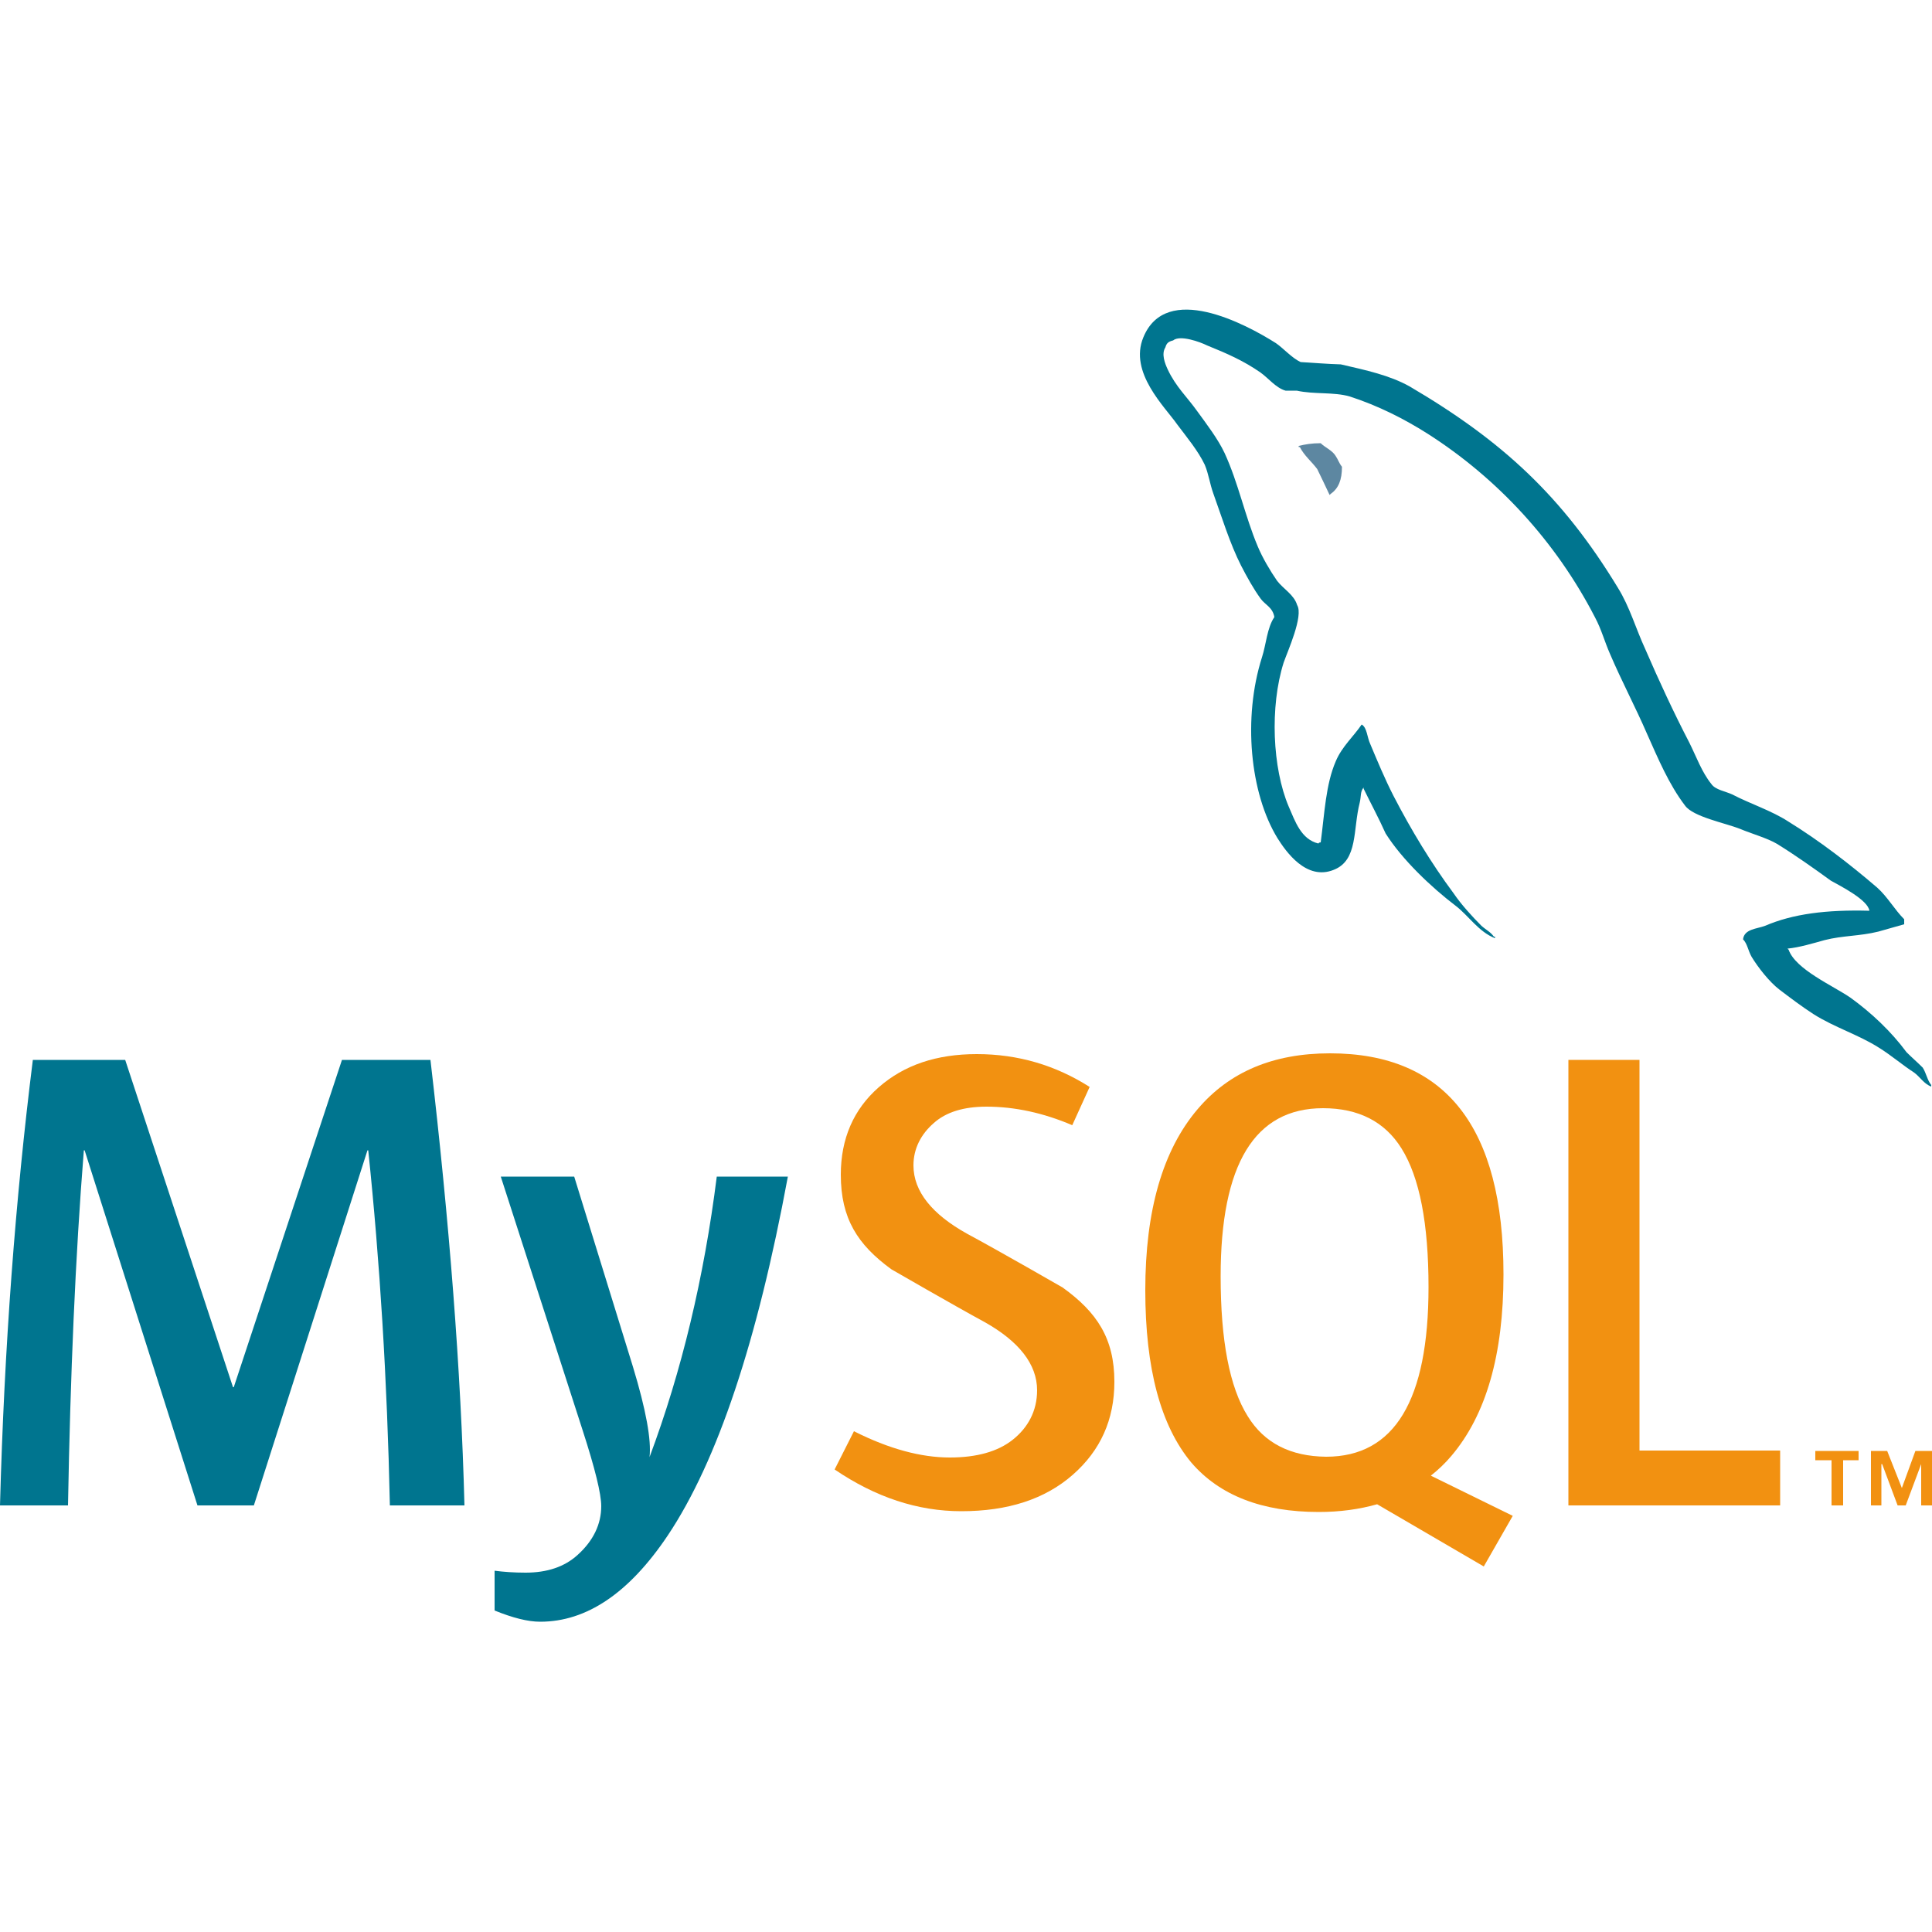
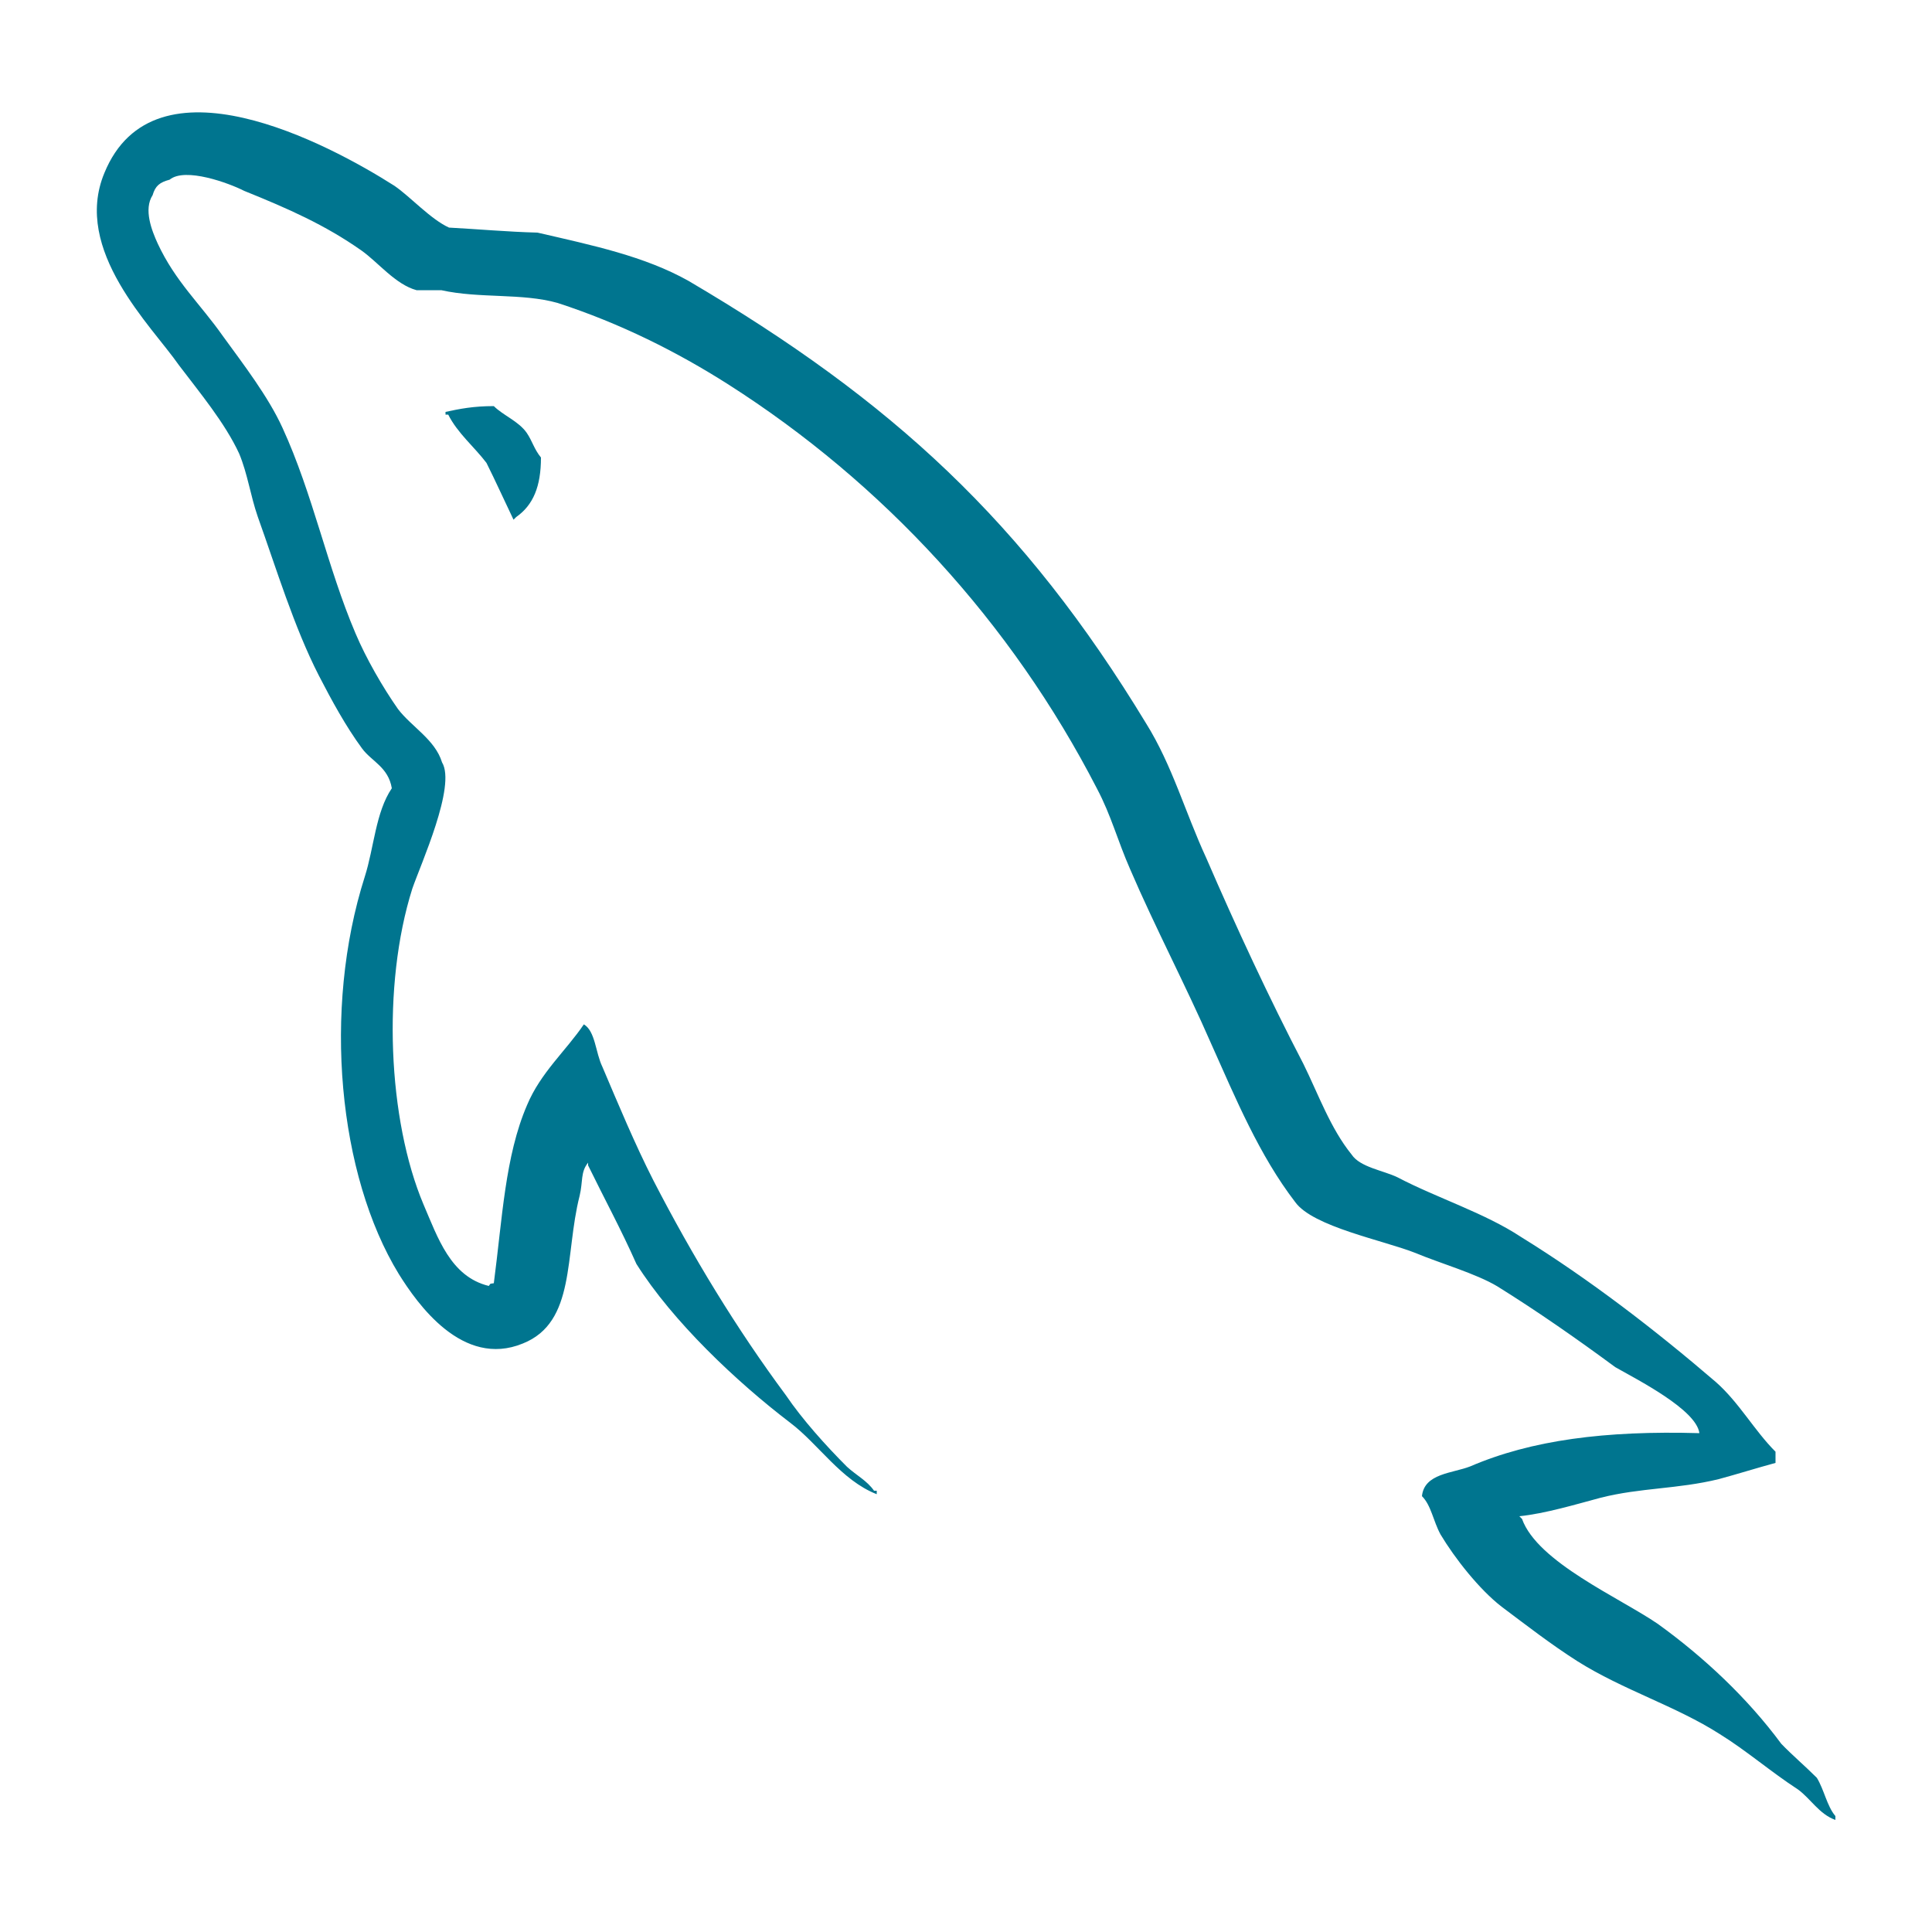
<svg xmlns="http://www.w3.org/2000/svg" width="500" height="500" viewBox="0 0 500 500">
  <style type="text/css">
-     .st0{fill:#5D87A1;}
-     .st1{fill:#00758F;}
-     .st2{fill:#F29111;}
-     .st3{fill:#F29111;}
-     .st4{fill:#00758F;}
+     .st0{fill:#00758F;}
  </style>
  <g>
-     <path class="st0" d="M341.8,114.7c-2.4,0-4,0.3-5.7,0.7v0.3h0.3c1.1,2.2,3.1,3.8,4.5,5.7c1.1,2.2,2.1,4.4,3.2,6.7  c0.1-0.1,0.3-0.3,0.3-0.3c2-1.4,2.9-3.6,2.9-7c-0.8-1-1-1.9-1.7-2.9C344.7,116.5,342.9,115.8,341.8,114.7" />
-     <path class="st1" d="M120.2,389.6h-19.3c-0.7-32.6-2.6-63.2-5.6-91.9h-0.2l-29.4,91.9H51.1l-29.2-91.9h-0.2  c-2.2,27.5-3.5,58.2-4.1,91.9H0c1.1-41,4-79.4,8.5-115.3h23.9L60.3,359h0.2l28-84.7h22.9C116.3,316.3,119.3,354.7,120.2,389.6" />
-     <path class="st1" d="M203.9,304.5c-7.9,42.6-18.2,73.6-31.1,92.9c-10,14.9-21,22.3-33,22.3c-3.2,0-7.1-1-11.8-2.9v-10.3  c2.3,0.3,5,0.5,8,0.5c5.6,0,10.1-1.5,13.5-4.6c4.1-3.7,6.1-8,6.1-12.6c0-3.2-1.6-9.7-4.8-19.6l-21.2-65.7h19l15.2,49.2  c3.4,11.2,4.8,19,4.3,23.4c8.3-22.2,14.1-46.4,17.4-72.6H203.9z" />
-     <polygon class="st2" points="460.7,389.6 405.9,389.6 405.9,274.3 424.3,274.3 424.3,375.4 460.7,375.4  " />
-     <path class="st3" d="M391.5,392.3l-21.2-10.4c1.9-1.5,3.7-3.2,5.3-5.1c9-10.6,13.5-26.2,13.5-47c0-38.1-15-57.2-44.9-57.2  c-14.7,0-26.1,4.8-34.3,14.5c-9,10.6-13.5,26.2-13.5,46.8c0,20.3,4,35.1,11.9,44.6c7.3,8.5,18.3,12.8,33,12.8  c5.5,0,10.5-0.7,15.1-2l27.6,16.1L391.5,392.3z M322.9,366.5c-4.7-7.5-7-19.6-7-36.2c0-29,8.8-43.5,26.5-43.5  c9.2,0,16,3.5,20.3,10.4c4.7,7.5,7,19.5,7,35.9c0,29.3-8.8,43.9-26.5,43.9C334,376.9,327.2,373.5,322.9,366.5" />
-     <path class="st2" d="M288.4,357.6c0,9.8-3.6,17.8-10.8,24.1c-7.2,6.3-16.8,9.4-28.8,9.4c-11.3,0-22.2-3.6-32.8-10.8l5-9.9  c9.1,4.6,17.4,6.8,24.8,6.8c6.9,0,12.4-1.5,16.3-4.6c3.9-3.1,6.3-7.4,6.3-12.8c0-6.8-4.8-12.7-13.5-17.6  c-8.1-4.4-24.2-13.7-24.2-13.7c-8.8-6.4-13.1-13.2-13.1-24.5c0-9.3,3.3-16.9,9.8-22.6c6.6-5.8,15-8.6,25.4-8.6  c10.7,0,20.4,2.9,29.2,8.5l-4.5,9.9c-7.5-3.2-14.9-4.8-22.2-4.8c-5.9,0-10.5,1.4-13.7,4.3c-3.2,2.8-5.2,6.5-5.2,10.9  c0,6.8,4.9,12.7,13.9,17.7c8.2,4.4,24.7,13.9,24.7,13.9C283.9,339.6,288.4,346.4,288.4,357.6" />
-     <path class="st4" d="M483.8,235.7c-11.1-0.3-19.8,0.8-27,3.9c-2.1,0.8-5.4,0.8-5.7,3.5c1.1,1.1,1.3,2.9,2.2,4.5  c1.7,2.8,4.6,6.5,7.2,8.5c2.9,2.2,5.8,4.4,8.9,6.4c5.4,3.4,11.6,5.3,16.8,8.6c3.1,1.9,6.1,4.5,9.2,6.5c1.5,1.1,2.5,2.9,4.4,3.6  v-0.4c-1-1.2-1.3-3.1-2.2-4.5c-1.4-1.4-2.8-2.6-4.2-4c-4-5.4-9.1-10.2-14.5-14.1c-4.5-3.1-14.2-7.3-16-12.4c0,0-0.1-0.1-0.3-0.3  c3.1-0.3,6.7-1.4,9.6-2.2c4.7-1.2,9-1,13.9-2.2c2.2-0.6,4.5-1.3,6.7-1.9v-1.3c-2.5-2.5-4.3-5.8-7-8.2c-7.1-6.1-14.9-12.1-23-17.1  c-4.3-2.8-9.9-4.6-14.5-7c-1.7-0.8-4.4-1.2-5.4-2.7c-2.5-3.1-3.9-7.1-5.7-10.7c-4-7.7-7.9-16.1-11.4-24.2c-2.5-5.4-4-10.9-7.1-15.9  c-14.4-23.7-29.9-38-53.9-52.1c-5.2-2.9-11.3-4.2-17.8-5.7c-3.5-0.1-7-0.4-10.4-0.6c-2.2-1-4.5-3.6-6.4-4.9  c-7.9-5-28.4-15.9-34.3-1.5c-3.8,9.1,5.6,18,8.8,22.6c2.4,3.2,5.4,6.8,7.1,10.4c1,2.4,1.3,4.9,2.2,7.4c2.2,6.1,4.3,13,7.2,18.7  c1.5,2.9,3.2,6,5.1,8.6c1.1,1.5,3.1,2.2,3.5,4.7c-1.9,2.8-2.1,7-3.2,10.4c-5,15.7-3.1,35.2,4,46.8c2.2,3.5,7.5,11.1,14.6,8.2  c6.3-2.5,4.9-10.4,6.7-17.4c0.4-1.7,0.1-2.8,1-3.9v0.3c1.9,3.9,3.9,7.6,5.7,11.6c4.3,6.8,11.8,13.9,18.1,18.7  c3.3,2.5,6,6.8,10.2,8.4v-0.4h-0.3c-0.8-1.2-2.1-1.8-3.2-2.8c-2.5-2.5-5.3-5.6-7.2-8.4c-5.8-7.8-11-16.4-15.6-25.3  c-2.2-4.3-4.2-9.1-6-13.4c-0.8-1.7-0.8-4.2-2.2-5c-2.1,3.1-5.1,5.7-6.7,9.5c-2.6,6-2.9,13.4-3.9,21c-0.6,0.1-0.3,0-0.6,0.3  c-4.5-1.1-6-5.7-7.7-9.6c-4.2-9.9-4.9-25.8-1.3-37.2c1-2.9,5.2-12.1,3.5-14.9c-0.8-2.7-3.6-4.2-5.2-6.3c-1.8-2.6-3.8-6-5-8.9  c-3.3-7.8-5-16.4-8.6-24.2c-1.7-3.6-4.6-7.4-7-10.7c-2.7-3.8-5.6-6.4-7.7-10.9c-0.7-1.5-1.7-4-0.6-5.7c0.3-1.1,0.8-1.5,2-1.8  c1.8-1.5,7,0.4,8.8,1.3c5.2,2.1,9.5,4,13.8,7c2,1.4,4,4,6.5,4.7h2.9c4.5,1,9.5,0.3,13.7,1.5c7.4,2.4,14.1,5.8,20.1,9.6  c18.2,11.6,33.3,28,43.4,47.6c1.7,3.2,2.4,6.1,3.9,9.5c2.9,6.8,6.6,13.8,9.5,20.5c2.9,6.5,5.7,13.2,9.9,18.7  c2.1,2.9,10.4,4.5,14.2,6c2.8,1.2,7.1,2.4,9.6,3.9c4.7,2.9,9.5,6.3,13.9,9.5C476.5,229.4,483.4,232.9,483.8,235.7" />
-     <path class="st2" d="M497.1,389.6h2.9v-14.1h-4.3l-3.5,9.6l-3.8-9.6h-4.2v14.1h2.7v-10.7h0.2l4,10.7h2.1l4-10.7V389.6z   M473.9,389.6h3.1v-11.7h4v-2.4h-11.2v2.4h4.2V389.6z" />
+     <path class="st0" d="M127.8,105.1c-5.3,0-8.8,0.7-12.5,1.5v0.7h0.7c2.4,4.8,6.8,8.4,9.9,12.5c2.4,4.8,4.6,9.7,7,14.7  c0.2-0.2,0.7-0.7,0.7-0.7c4.4-3.1,6.4-7.9,6.4-15.4c-1.8-2.2-2.2-4.2-3.7-6.4C134.2,109,130.2,107.5,127.8,105.1" />
+     <path class="st0" d="M439.8,370.9c-24.4-0.7-43.5,1.8-59.3,8.6c-4.6,1.8-11.9,1.8-12.5,7.7c2.4,2.4,2.9,6.4,4.8,9.9  c3.7,6.2,10.1,14.3,15.8,18.7c6.4,4.8,12.7,9.7,19.6,14.1c11.9,7.5,25.5,11.6,36.9,18.9c6.8,4.2,13.4,9.9,20.2,14.3  c3.3,2.4,5.5,6.4,9.7,7.9V470c-2.2-2.6-2.9-6.8-4.8-9.9c-3.1-3.1-6.2-5.7-9.2-8.8c-8.8-11.9-20-22.4-31.9-31  c-9.9-6.8-31.2-16-35.2-27.2c0,0-0.2-0.2-0.7-0.7c6.8-0.7,14.7-3.1,21.1-4.8c10.3-2.6,19.8-2.2,30.5-4.8c4.8-1.3,9.9-2.9,14.7-4.2  v-2.9c-5.5-5.5-9.4-12.7-15.4-18c-15.6-13.4-32.7-26.6-50.5-37.6c-9.4-6.2-21.8-10.1-31.9-15.4c-3.7-1.8-9.7-2.6-11.9-5.9  c-5.5-6.8-8.6-15.6-12.5-23.5c-8.8-16.9-17.4-35.4-25.1-53.2c-5.5-11.9-8.8-24-15.6-34.9c-31.6-52.1-65.7-83.5-118.4-114.5  c-11.4-6.4-24.8-9.2-39.1-12.5c-7.7-0.2-15.4-0.9-22.9-1.3c-4.8-2.2-9.9-7.9-14.1-10.8C85,37.2,39.9,13.2,27,44.8  c-8.3,20,12.3,39.6,19.3,49.7c5.3,7,11.9,14.9,15.6,22.9c2.2,5.3,2.9,10.8,4.8,16.3c4.8,13.4,9.4,28.6,15.8,41.1  c3.3,6.4,7,13.2,11.2,18.9c2.4,3.3,6.8,4.8,7.7,10.3c-4.2,6.2-4.6,15.4-7,22.9c-11,34.5-6.8,77.3,8.8,102.8  c4.8,7.7,16.5,24.4,32.1,18c13.8-5.5,10.8-22.9,14.7-38.2c0.9-3.7,0.2-6.2,2.2-8.6v0.7c4.2,8.6,8.6,16.7,12.5,25.5  c9.4,14.9,25.9,30.5,39.8,41.1c7.3,5.5,13.2,14.9,22.4,18.5v-0.9h-0.7c-1.8-2.6-4.6-4-7-6.2c-5.5-5.5-11.6-12.3-15.8-18.5  c-12.7-17.1-24.2-36-34.3-55.6c-4.8-9.4-9.2-20-13.2-29.4c-1.8-3.7-1.8-9.2-4.8-11c-4.6,6.8-11.2,12.5-14.7,20.9  c-5.7,13.2-6.4,29.4-8.6,46.1c-1.3,0.2-0.7,0-1.3,0.7c-9.9-2.4-13.2-12.5-16.9-21.1c-9.2-21.8-10.8-56.7-2.9-81.7  c2.2-6.4,11.4-26.6,7.7-32.7c-1.8-5.9-7.9-9.2-11.4-13.8c-4-5.7-8.3-13.2-11-19.6c-7.3-17.1-11-36-18.9-53.2  C69.4,102.6,63,94.3,57.7,87c-5.9-8.4-12.3-14.1-16.9-24c-1.5-3.3-3.7-8.8-1.3-12.5c0.7-2.4,1.8-3.3,4.4-4c4-3.3,15.4,0.9,19.3,2.9  c11.4,4.6,20.9,8.8,30.3,15.4c4.4,3.1,8.8,8.8,14.3,10.3h6.4c9.9,2.2,20.9,0.7,30.1,3.3c16.3,5.3,31,12.7,44.2,21.1  c40,25.5,73.2,61.5,95.4,104.6c3.7,7,5.3,13.4,8.6,20.9c6.4,14.9,14.5,30.3,20.9,45c6.4,14.3,12.5,29,21.8,41.1  c4.6,6.4,22.9,9.9,31.2,13.2c6.2,2.6,15.6,5.3,21.1,8.6c10.3,6.4,20.9,13.8,30.5,20.9C423.8,357.1,439,364.8,439.8,370.9" />
  </g>
</svg>
